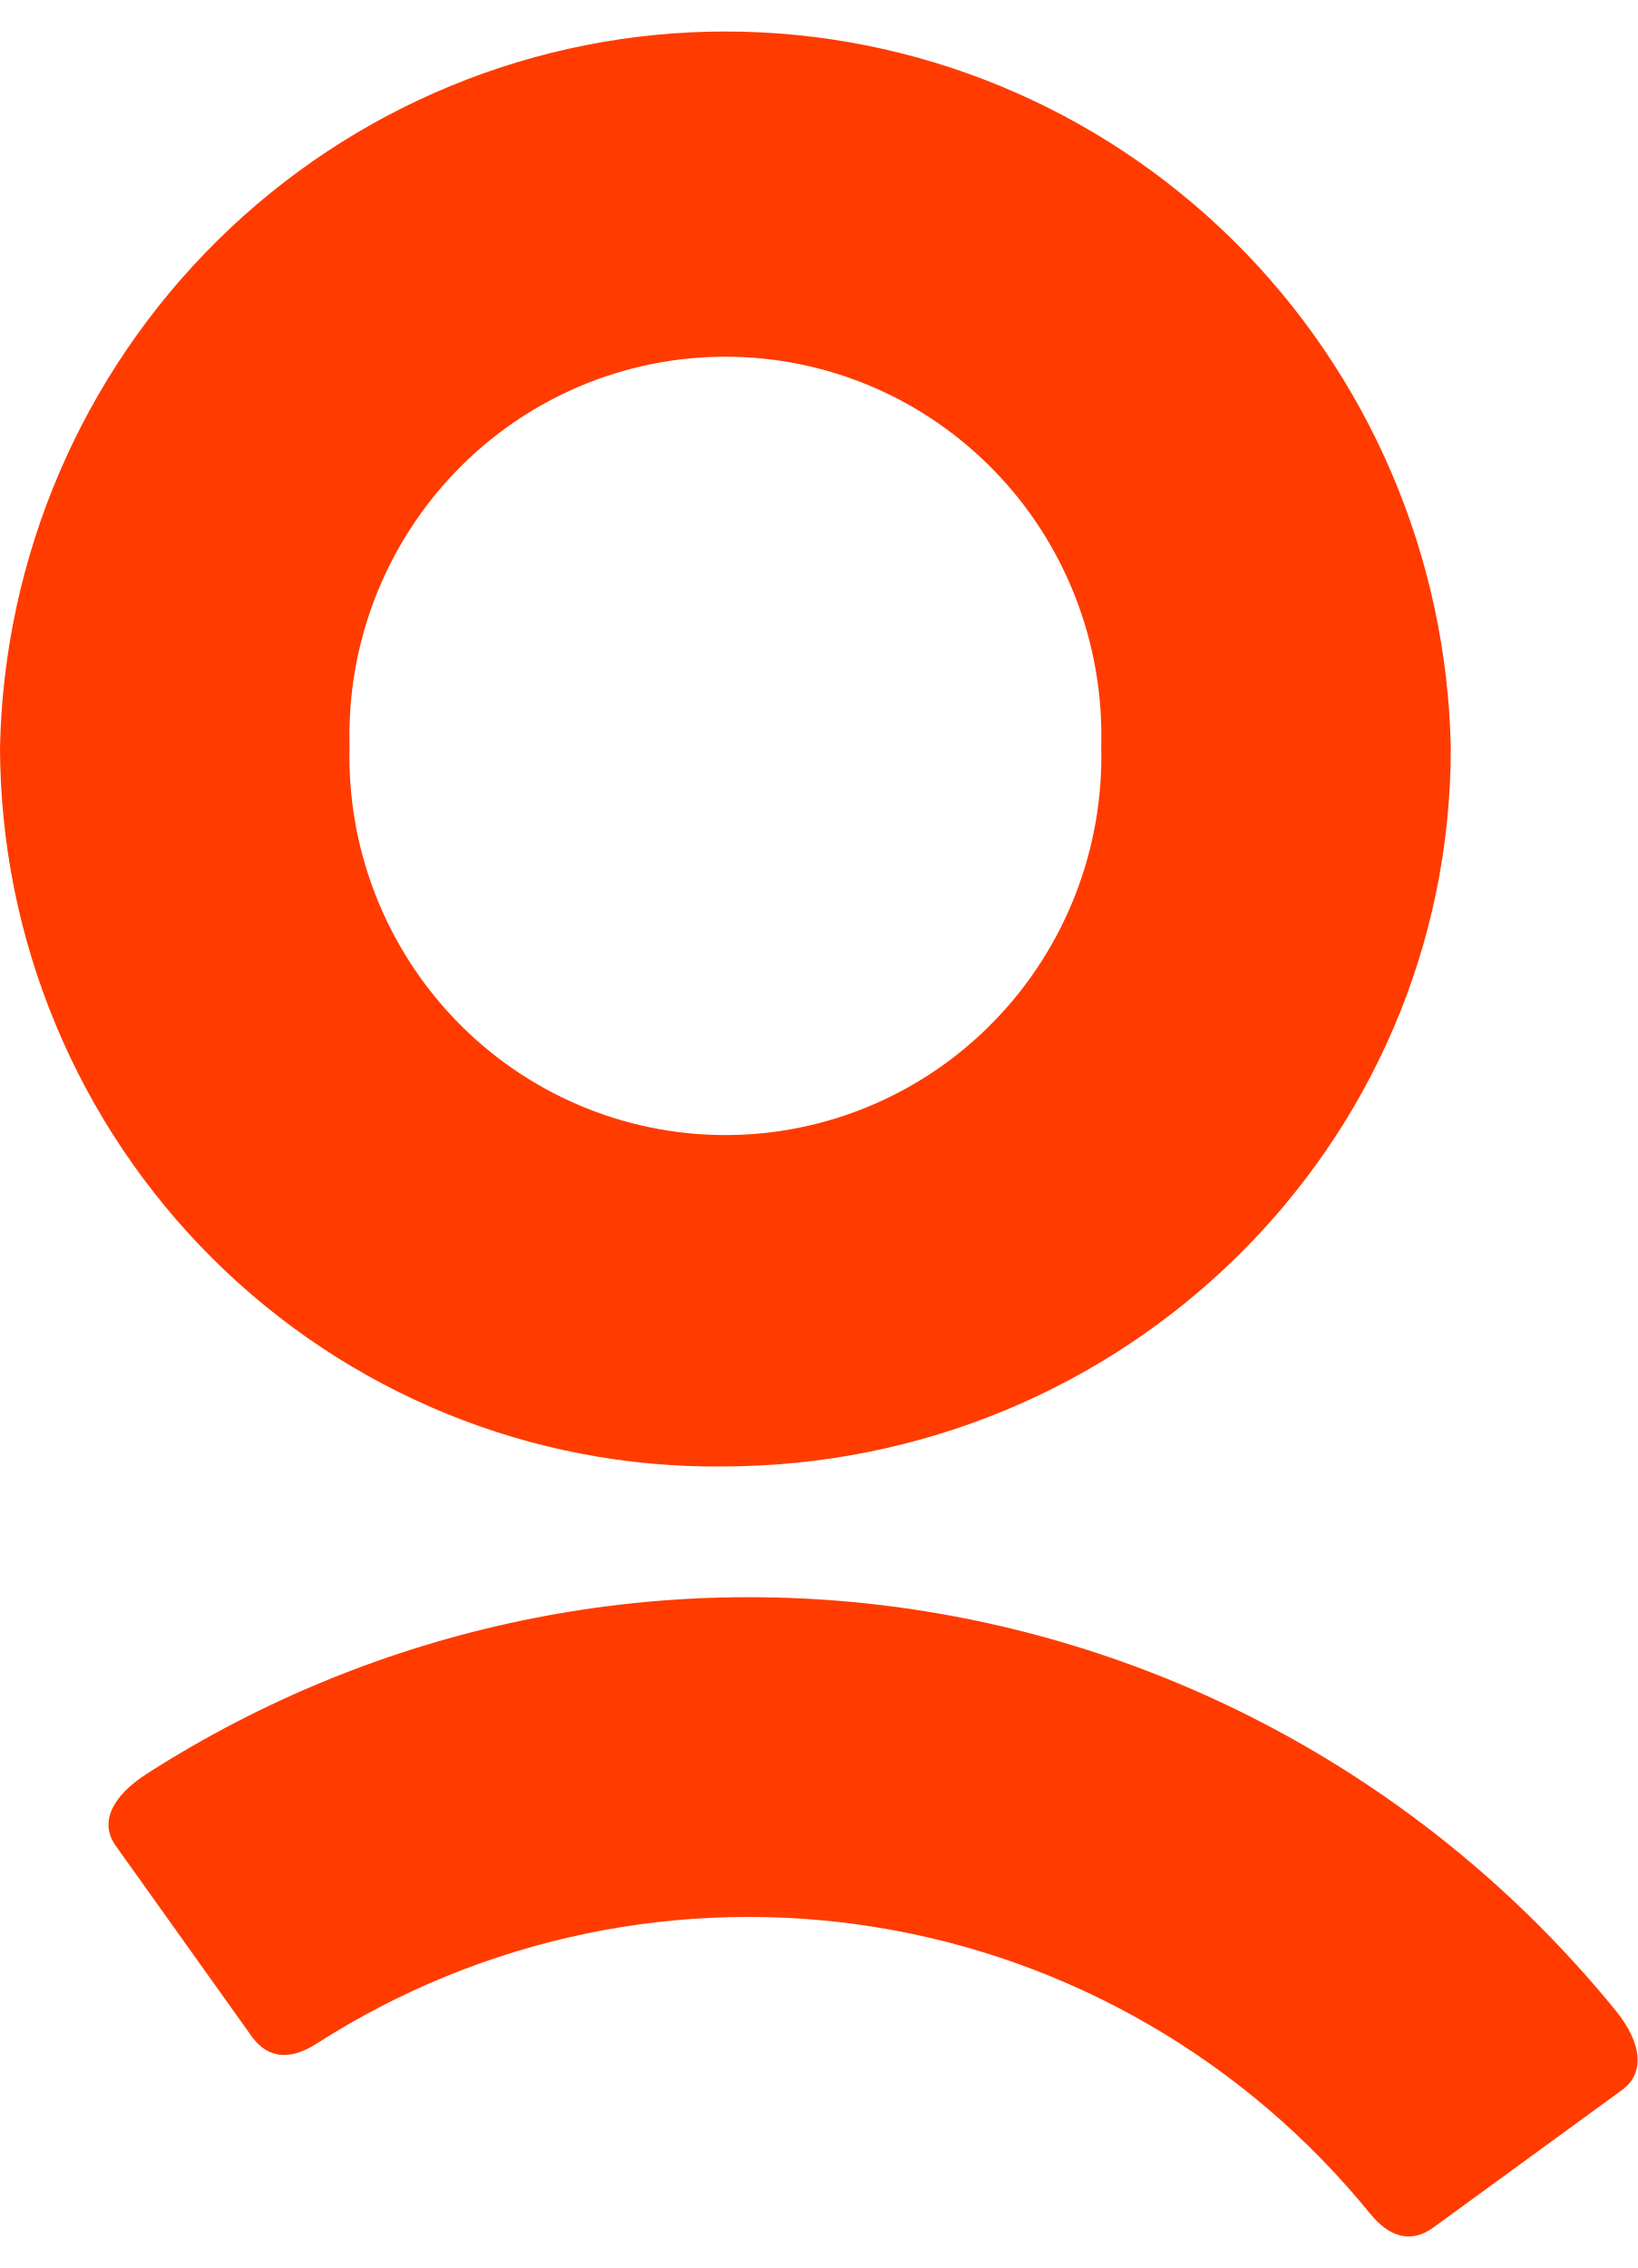
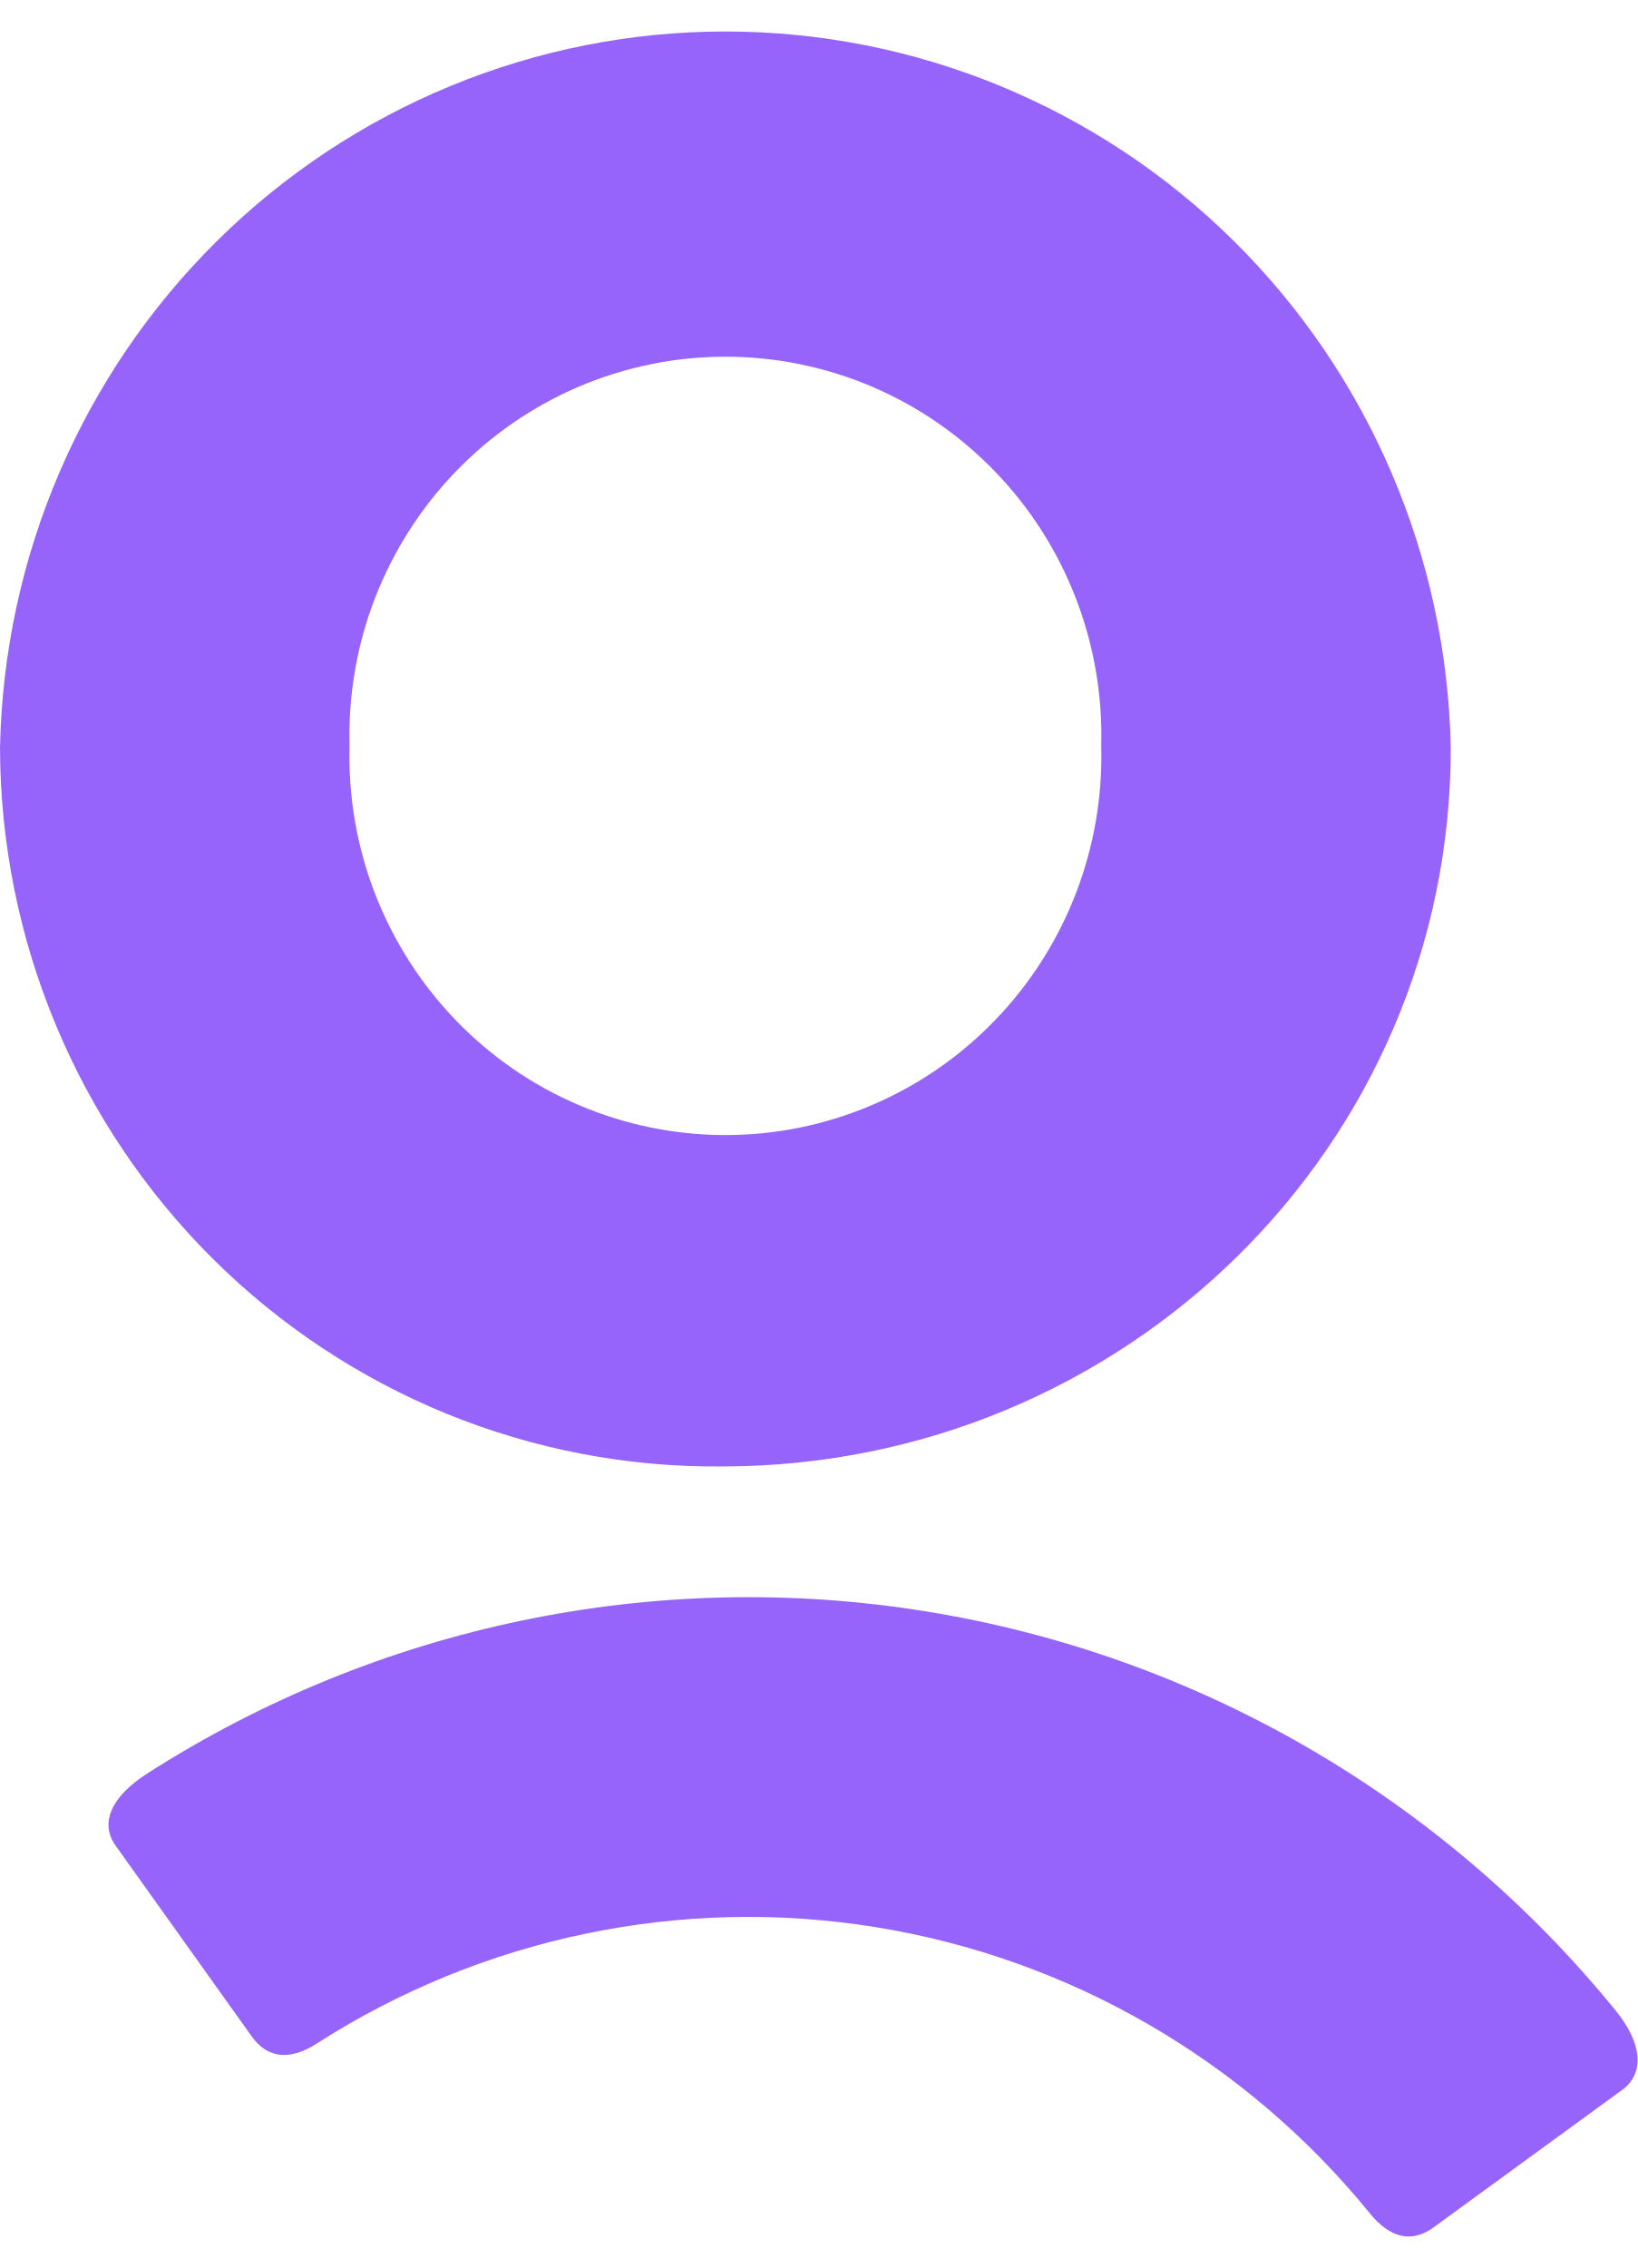
<svg xmlns="http://www.w3.org/2000/svg" width="26" height="36" viewBox="0 0 26 36" fill="none">
-   <path d="M0 11.875C0.059 8.838 1.299 5.945 3.452 3.818C5.606 1.691 8.501 0.5 11.517 0.5C14.533 0.5 17.428 1.691 19.582 3.818C21.735 5.945 22.975 8.838 23.034 11.875C23.034 18.194 17.846 23.277 11.461 23.277C9.964 23.291 8.479 23.007 7.092 22.441C5.704 21.874 4.441 21.037 3.376 19.978C2.311 18.918 1.464 17.657 0.885 16.266C0.305 14.876 0.005 13.383 0 11.875ZM17.484 11.839C17.506 11.036 17.368 10.237 17.078 9.488C16.788 8.74 16.352 8.057 15.795 7.482C15.239 6.906 14.574 6.448 13.839 6.135C13.104 5.823 12.315 5.662 11.517 5.662C10.72 5.662 9.93 5.823 9.195 6.135C8.46 6.448 7.795 6.906 7.239 7.482C6.683 8.057 6.247 8.74 5.956 9.488C5.666 10.237 5.528 11.036 5.55 11.839C5.528 12.643 5.666 13.442 5.956 14.19C6.247 14.939 6.683 15.621 7.239 16.197C7.795 16.773 8.46 17.231 9.195 17.543C9.93 17.856 10.72 18.017 11.517 18.017C12.315 18.017 13.104 17.856 13.839 17.543C14.574 17.231 15.239 16.773 15.795 16.197C16.352 15.621 16.788 14.939 17.078 14.19C17.368 13.442 17.506 12.643 17.484 11.839ZM5.032 32.435C4.613 32.705 4.261 32.683 4.002 32.332L1.838 29.299C1.584 28.948 1.749 28.526 2.342 28.148C6.013 25.799 10.41 24.885 14.703 25.578C18.997 26.271 22.89 28.523 25.649 31.91C26.095 32.458 26.095 32.912 25.769 33.163L22.758 35.357C22.405 35.613 22.062 35.518 21.749 35.132C19.772 32.702 16.979 31.085 13.899 30.589C10.819 30.092 7.664 30.749 5.032 32.435Z" fill="#FF3B00" />
+   <path d="M0 11.875C0.059 8.838 1.299 5.945 3.452 3.818C5.606 1.691 8.501 0.5 11.517 0.5C14.533 0.5 17.428 1.691 19.582 3.818C21.735 5.945 22.975 8.838 23.034 11.875C23.034 18.194 17.846 23.277 11.461 23.277C9.964 23.291 8.479 23.007 7.092 22.441C5.704 21.874 4.441 21.037 3.376 19.978C2.311 18.918 1.464 17.657 0.885 16.266C0.305 14.876 0.005 13.383 0 11.875ZM17.484 11.839C17.506 11.036 17.368 10.237 17.078 9.488C16.788 8.74 16.352 8.057 15.795 7.482C15.239 6.906 14.574 6.448 13.839 6.135C13.104 5.823 12.315 5.662 11.517 5.662C10.72 5.662 9.93 5.823 9.195 6.135C8.46 6.448 7.795 6.906 7.239 7.482C6.683 8.057 6.247 8.74 5.956 9.488C5.666 10.237 5.528 11.036 5.55 11.839C5.528 12.643 5.666 13.442 5.956 14.19C6.247 14.939 6.683 15.621 7.239 16.197C7.795 16.773 8.46 17.231 9.195 17.543C9.93 17.856 10.72 18.017 11.517 18.017C12.315 18.017 13.104 17.856 13.839 17.543C14.574 17.231 15.239 16.773 15.795 16.197C16.352 15.621 16.788 14.939 17.078 14.19C17.368 13.442 17.506 12.643 17.484 11.839ZM5.032 32.435C4.613 32.705 4.261 32.683 4.002 32.332L1.838 29.299C1.584 28.948 1.749 28.526 2.342 28.148C6.013 25.799 10.41 24.885 14.703 25.578C18.997 26.271 22.89 28.523 25.649 31.91C26.095 32.458 26.095 32.912 25.769 33.163L22.758 35.357C22.405 35.613 22.062 35.518 21.749 35.132C19.772 32.702 16.979 31.085 13.899 30.589C10.819 30.092 7.664 30.749 5.032 32.435Z" fill="#9664FA" />
</svg>
